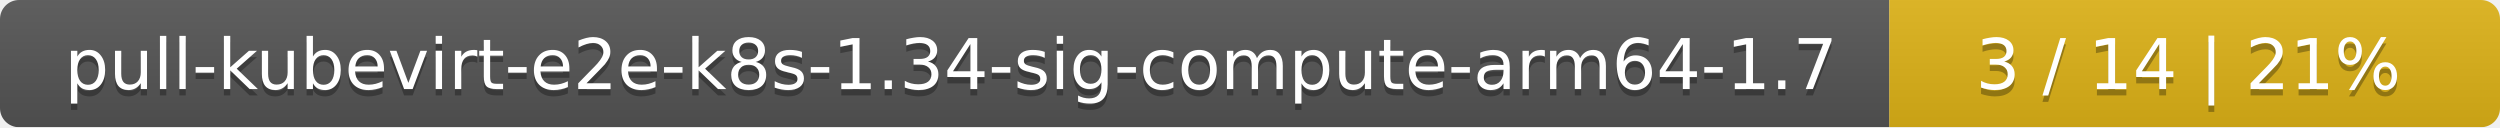
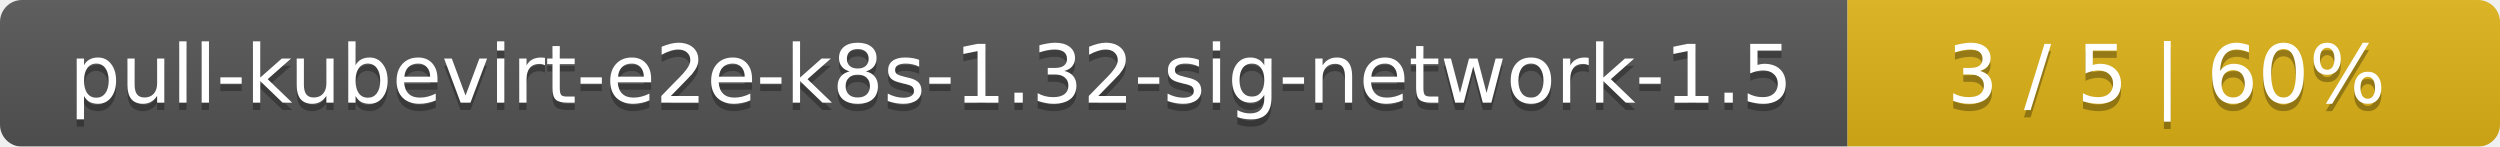
- <svg xmlns="http://www.w3.org/2000/svg" width="393" height="20">
+ <svg xmlns="http://www.w3.org/2000/svg" width="341" height="20">
  <linearGradient id="smooth" x2="0" y2="100%">
    <stop offset="0" stop-color="#bbb" stop-opacity=".1" />
    <stop offset="1" stop-opacity=".1" />
  </linearGradient>
  <mask id="round">
-     <rect width="393" height="20" rx="3" fill="#fff" />
+     <rect width="341" height="20" rx="3" fill="#fff" />
  </mask>
  <g mask="url(#round)">
-     <rect width="297" height="20" fill="#555" />
-     <rect x="297" width="96" height="20" fill="#dfb317" />
-     <rect width="393" height="20" fill="url(#smooth)" />
+     <rect width="252" height="20" fill="#555" />
+     <rect x="252" width="89" height="20" fill="#dfb317" />
+     <rect width="341" height="20" fill="url(#smooth)" />
  </g>
  <g fill="#fff" text-anchor="middle" font-family="DejaVu Sans,Verdana,Geneva,sans-serif" font-size="11">
-     <text x="149.5" y="15" fill="#010101" fill-opacity=".3">pull-kubevirt-e2e-k8s-1.34-sig-compute-arm64-1.7</text>
-     <text x="149.5" y="14">pull-kubevirt-e2e-k8s-1.34-sig-compute-arm64-1.7</text>
-     <text x="344" y="15" fill="#010101" fill-opacity=".3">3 / 14    |    21%</text>
-     <text x="344" y="14">3 / 14    |    21%</text>
+     <text x="127" y="15" fill="#010101" fill-opacity=".3">pull-kubevirt-e2e-k8s-1.32-sig-network-1.5</text>
+     <text x="127" y="14">pull-kubevirt-e2e-k8s-1.32-sig-network-1.5</text>
+     <text x="295.5" y="15" fill="#010101" fill-opacity=".3">3 / 5    |    60%</text>
+     <text x="295.5" y="14">3 / 5    |    60%</text>
  </g>
</svg>
